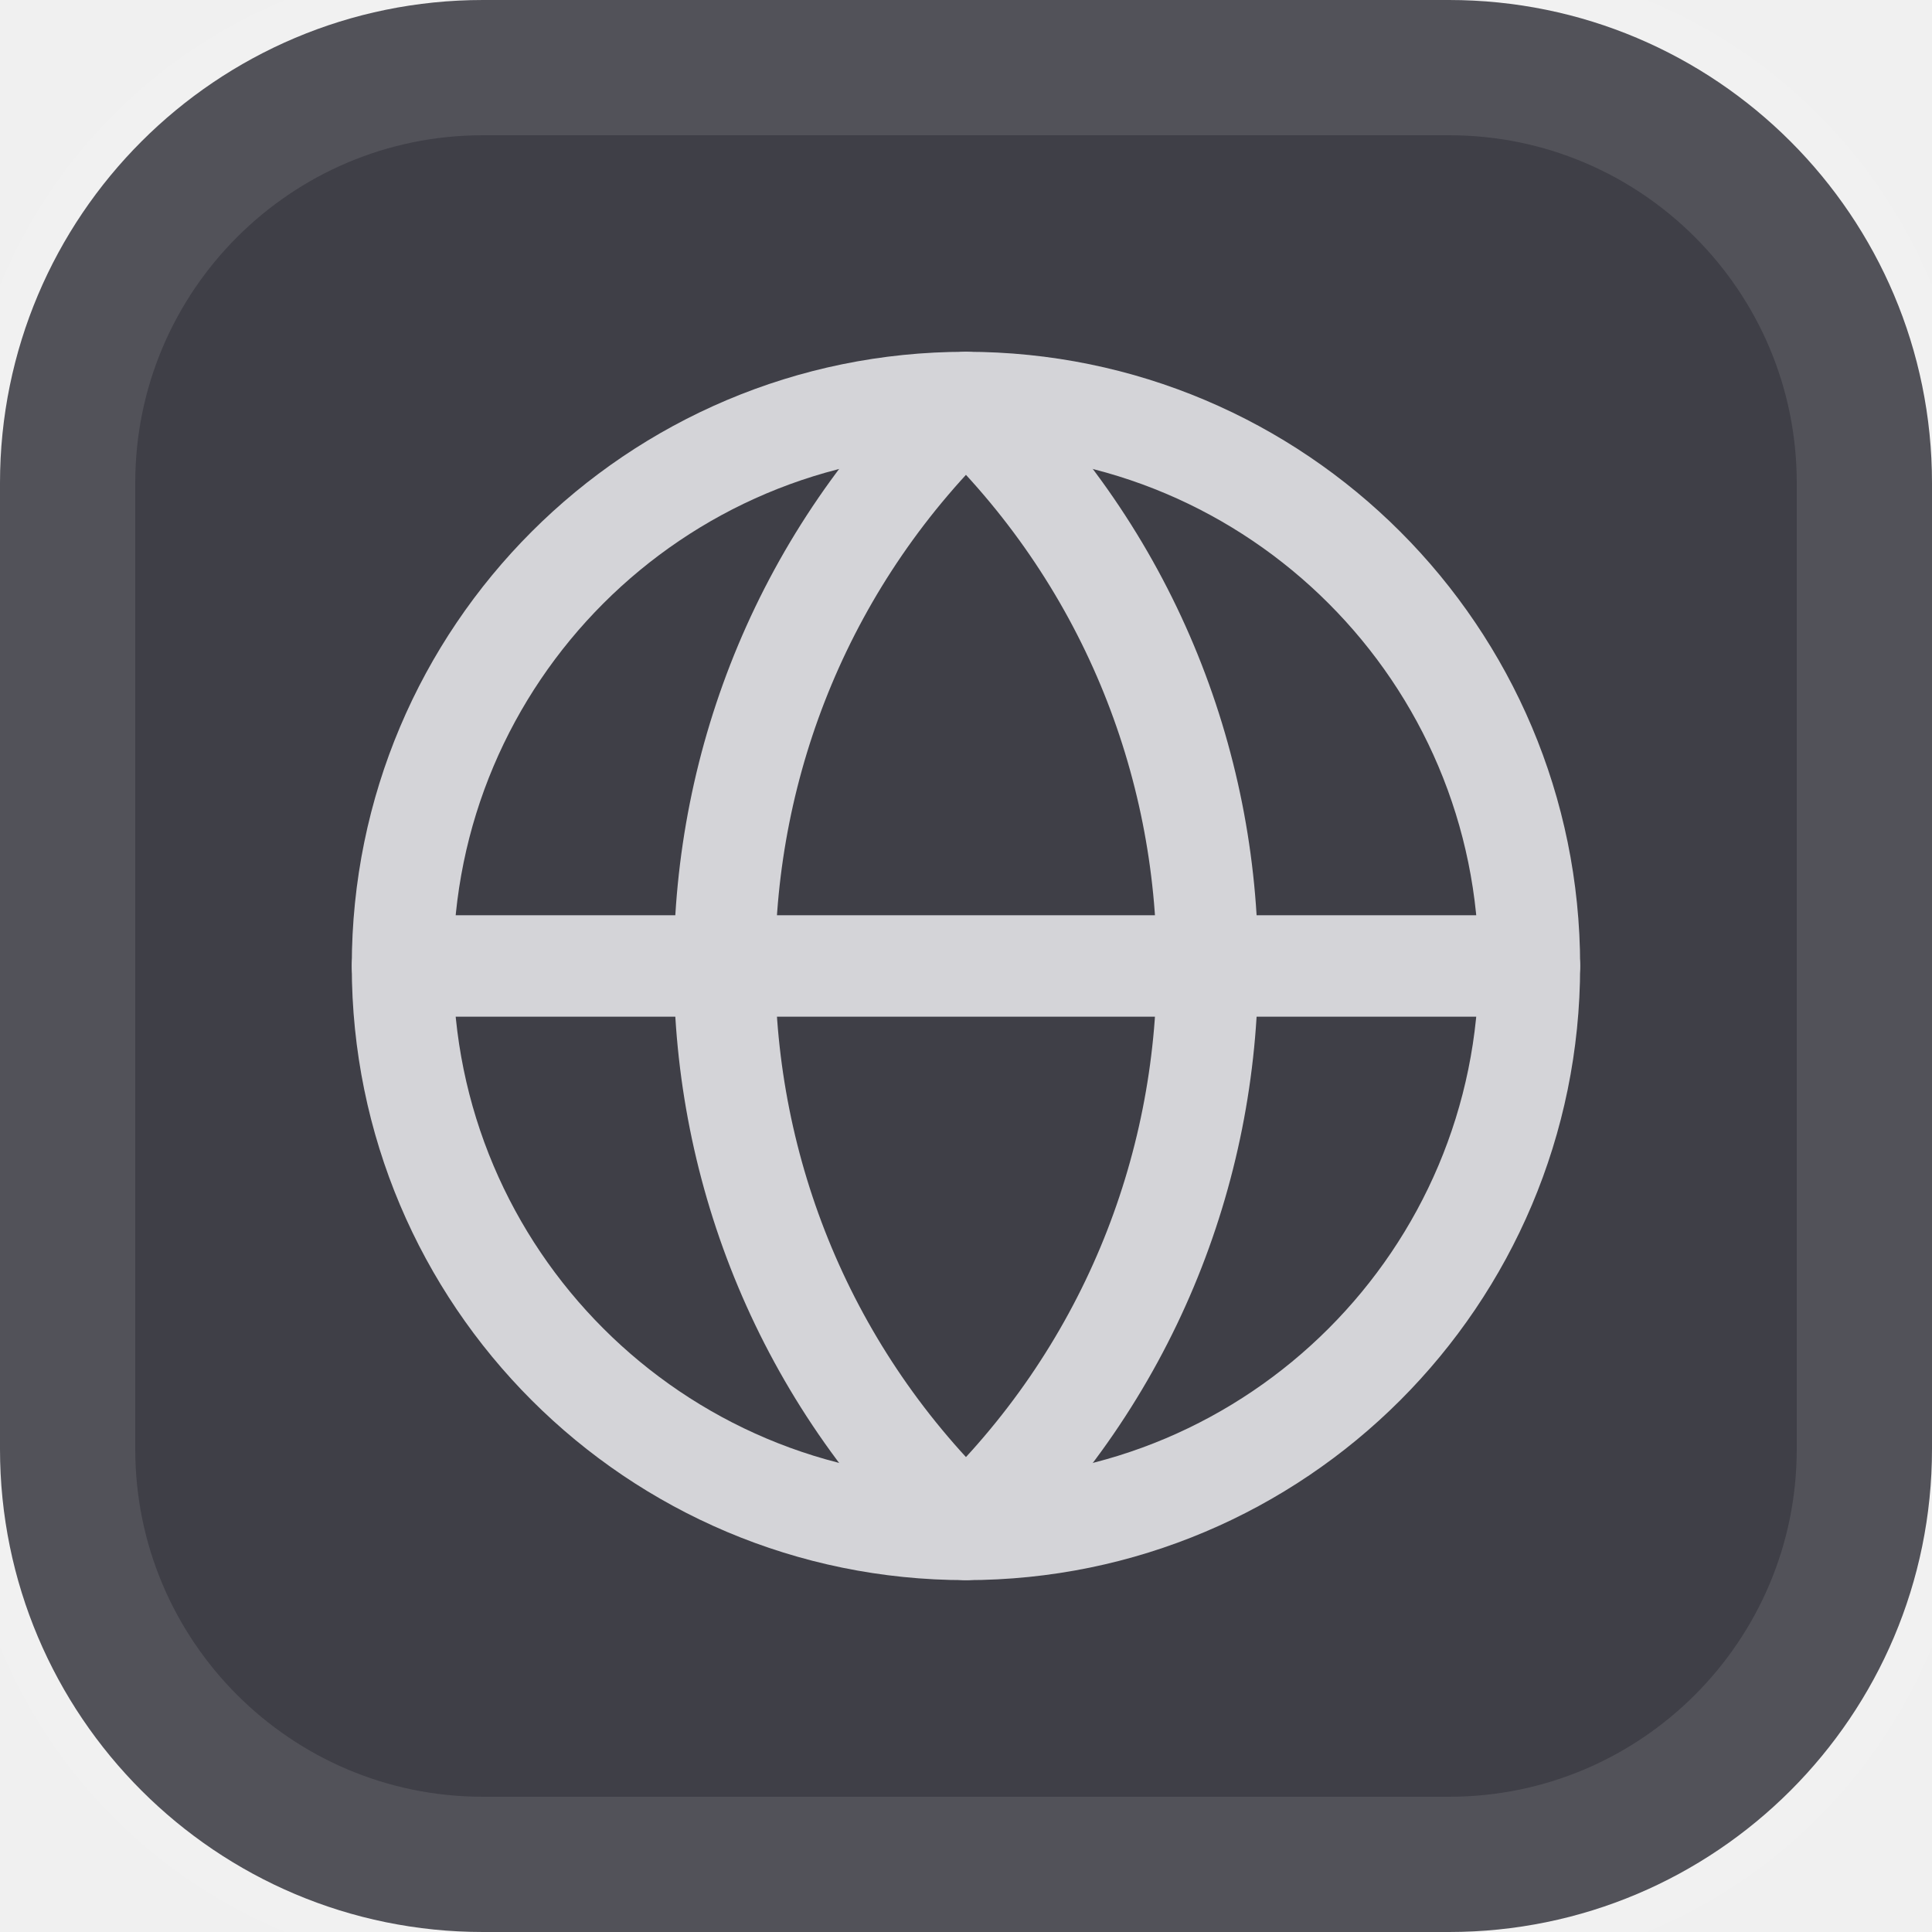
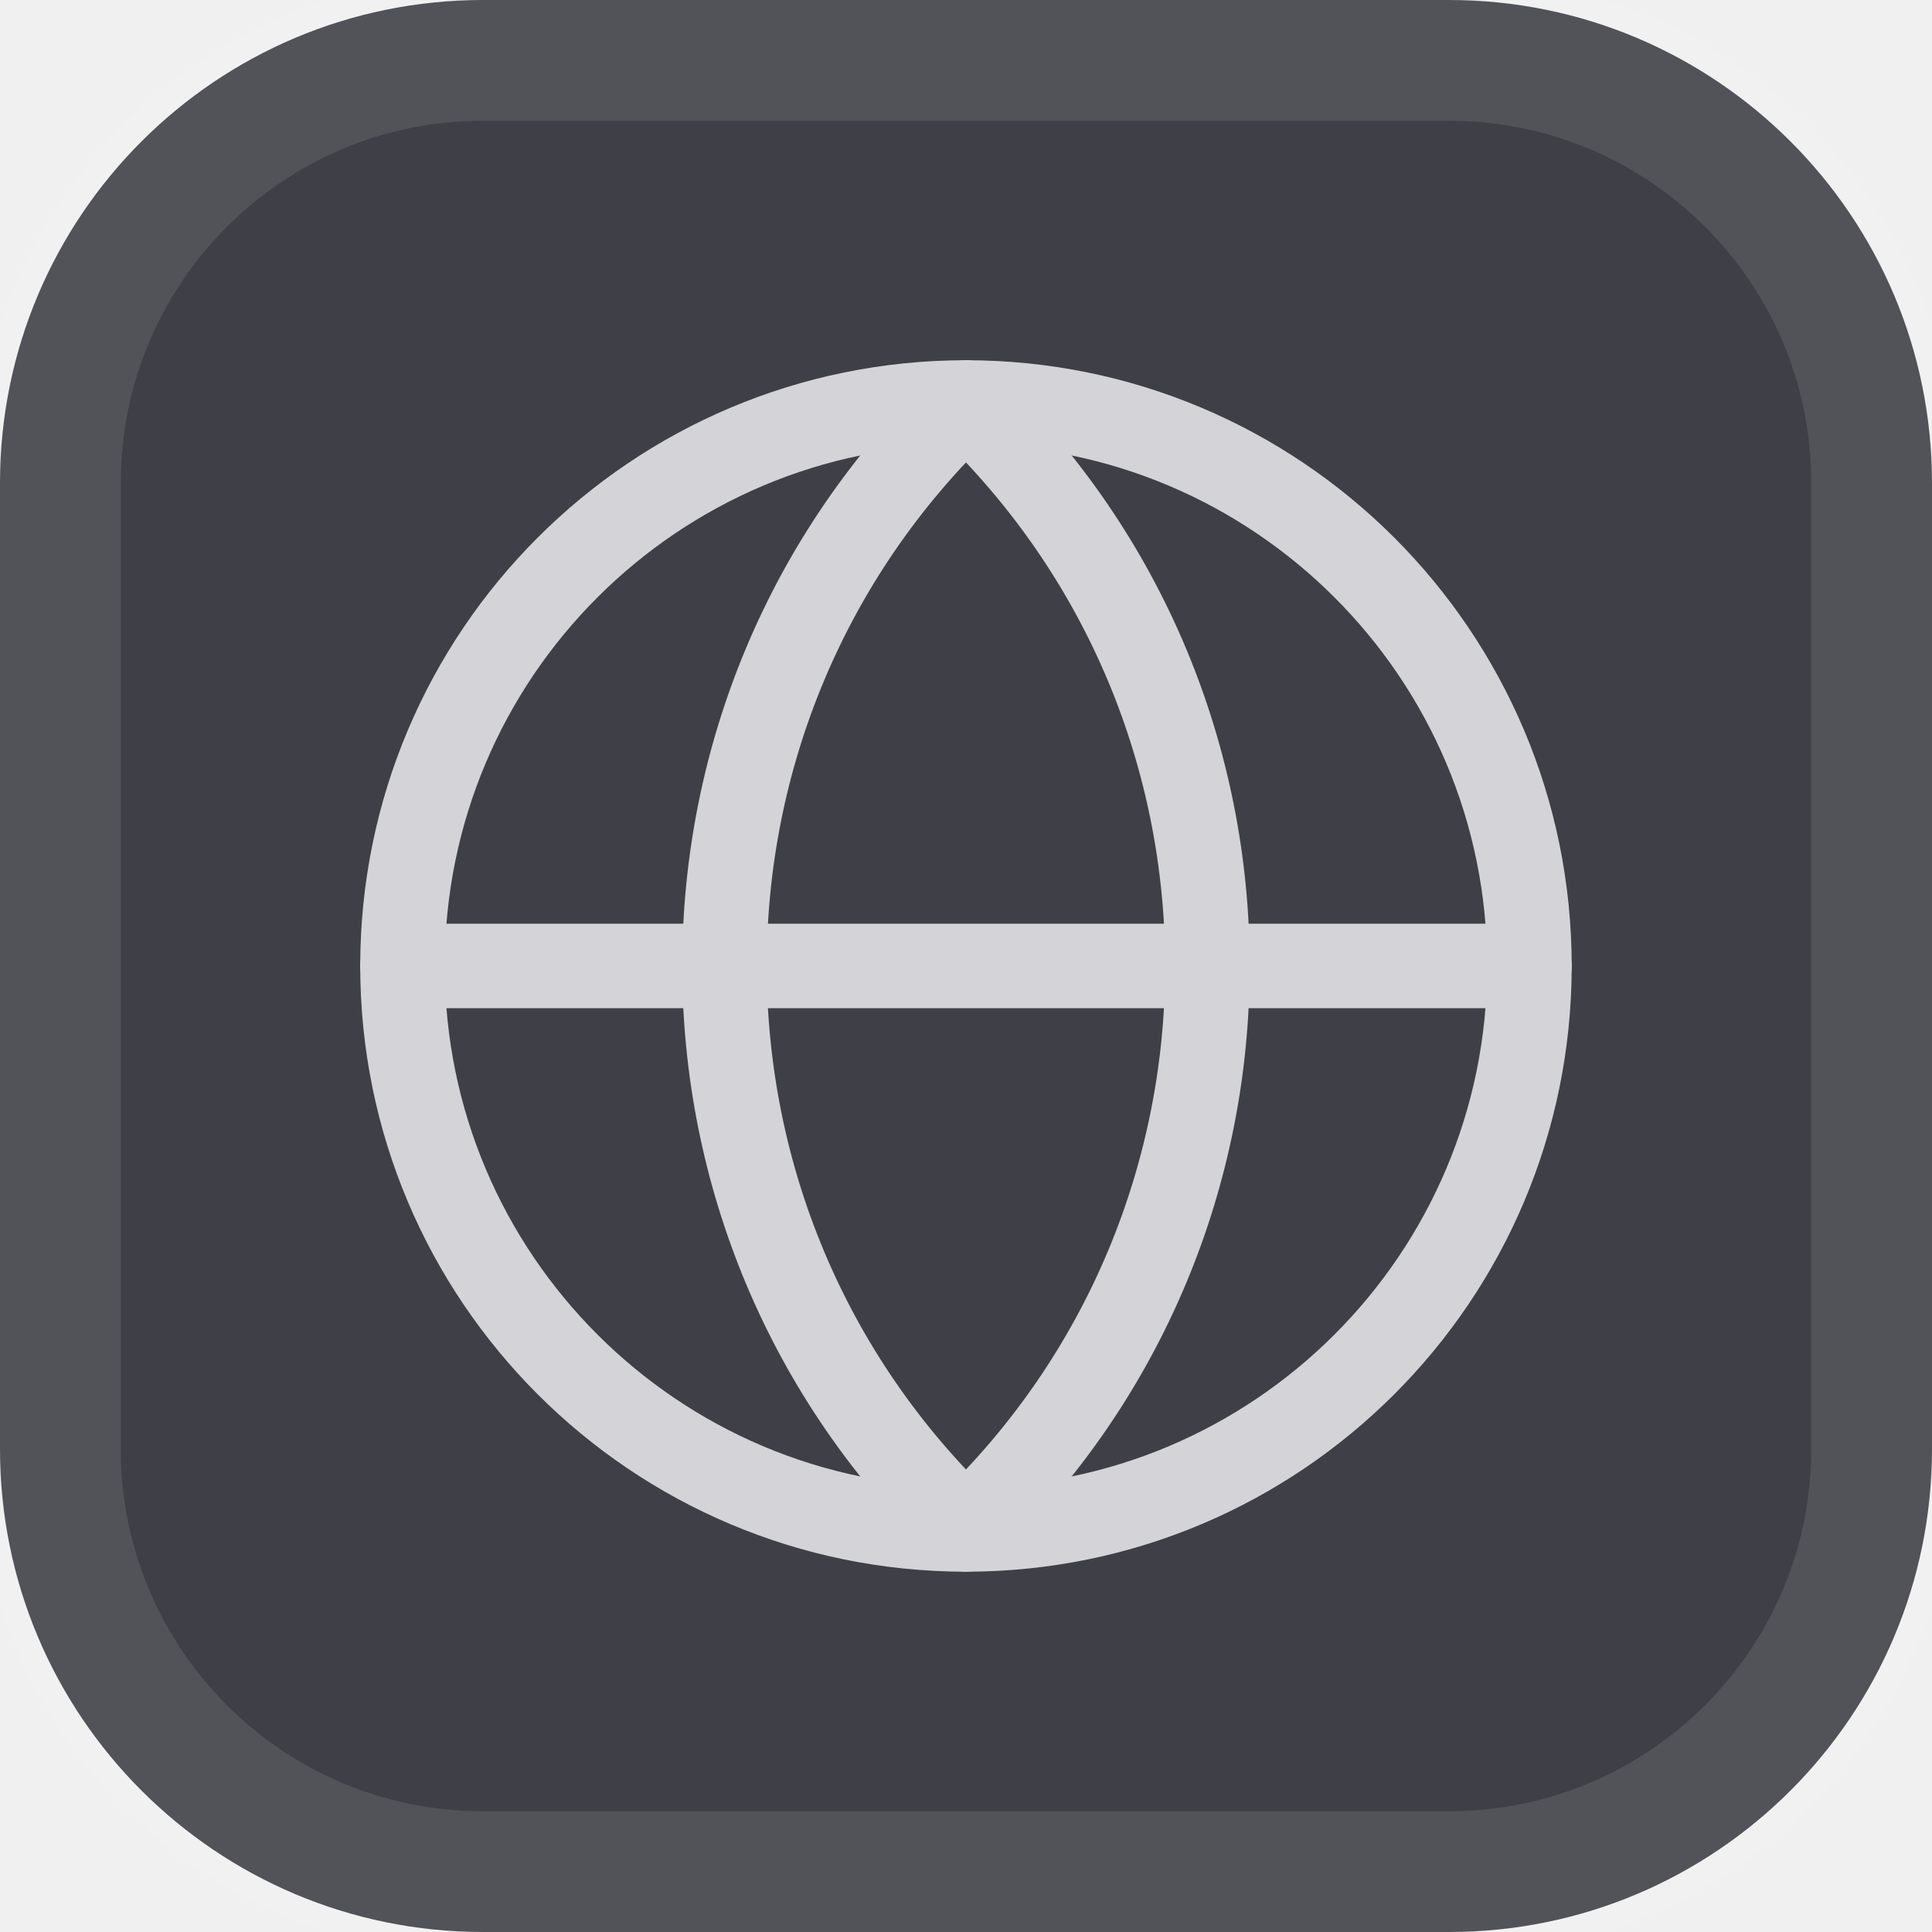
<svg xmlns="http://www.w3.org/2000/svg" viewBox="0 0 20 20">
  <rect width="20" height="20" rx="5" fill="#3f3f47" />
-   <rect x=".5" y=".5" width="19" height="19" rx="4.5" fill="none" stroke="#ffffff" stroke-width="1.8" stroke-opacity=".1" />
-   <g transform="translate(3 3) scale(.5833)" fill="none" stroke="#D4D4D8" stroke-linecap="round" stroke-linejoin="round" stroke-width="1.8">
+   <rect x=".5" y=".5" width="19" height="19" rx="4.5" fill="none" stroke="#ffffff" stroke-width="1.5" stroke-opacity=".1" />
+   <g transform="translate(3 3) scale(.5833)" fill="none" stroke="#D4D4D8" stroke-linecap="round" stroke-linejoin="round" stroke-width="1.5">
    <path d="M22 12H2M12 22c5.714-5.442 5.714-14.558 0-20M12 22C6.286 16.558 6.286 7.442 12 2" />
    <path d="M12 22c5.523 0 10-4.477 10-10S17.523 2 12 2 2 6.477 2 12s4.477 10 10 10Z" />
  </g>
</svg>
